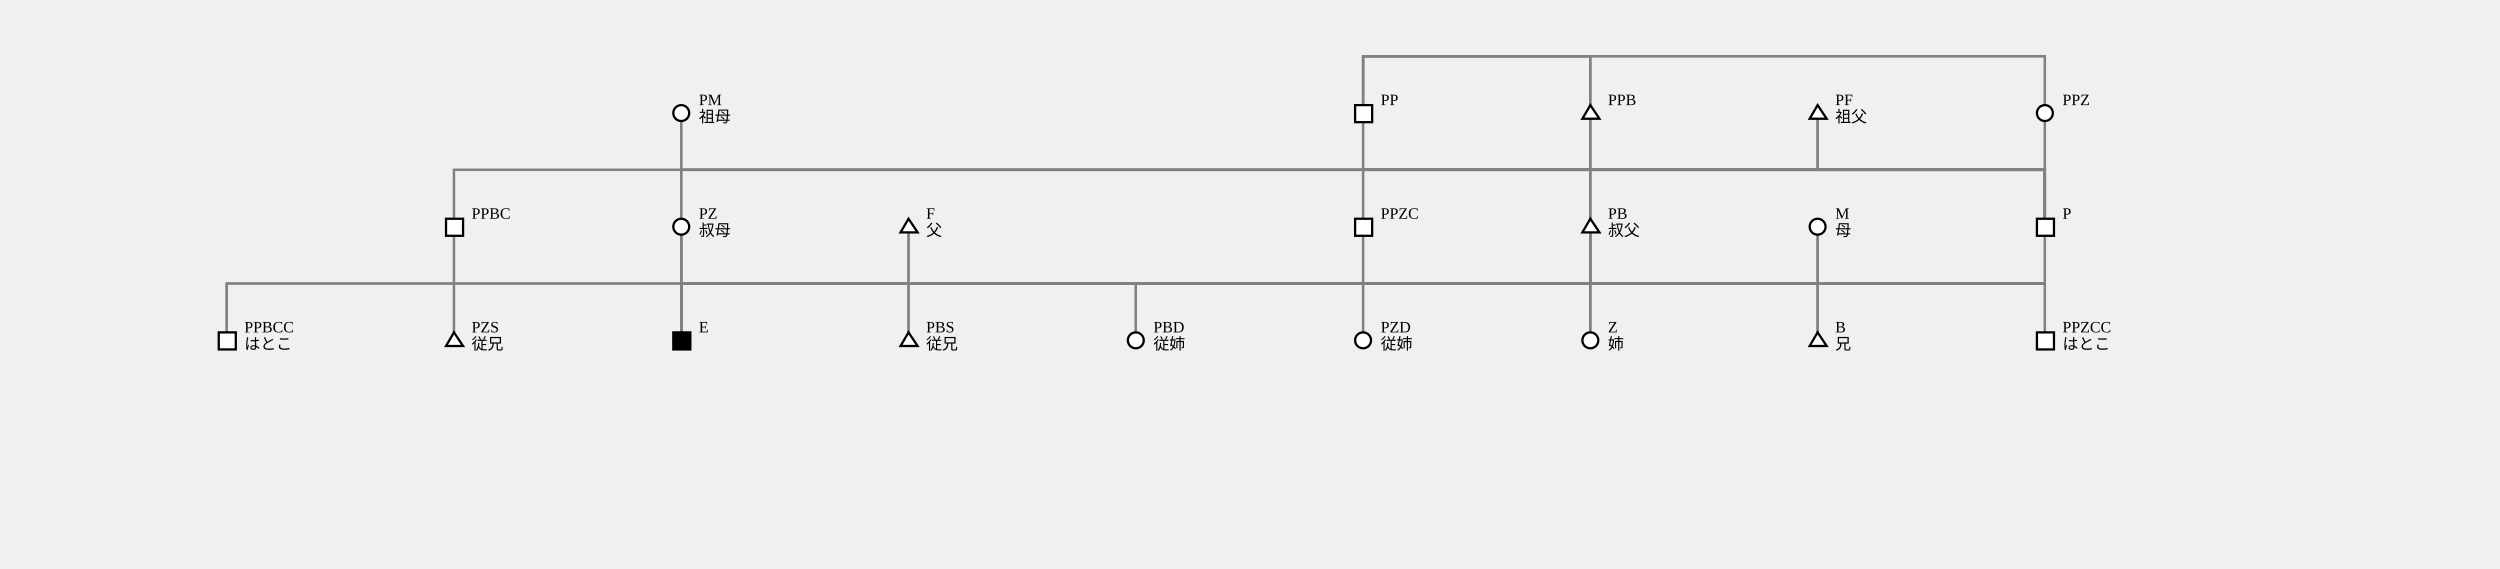
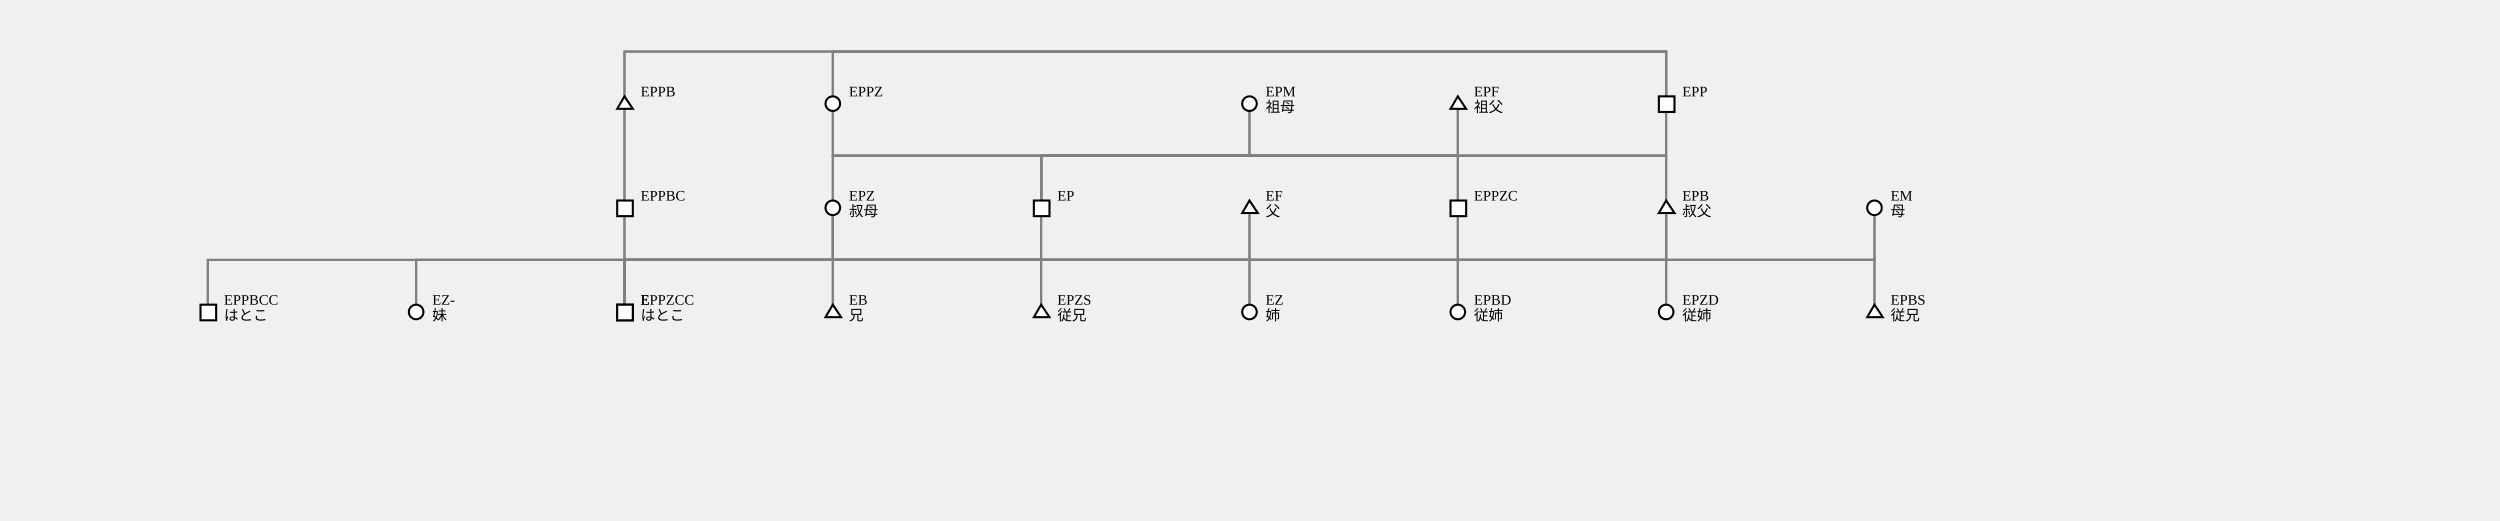
- <svg xmlns="http://www.w3.org/2000/svg" xmlns:ns1="kin" xmlns:ns3="http://mpi.nl/tla/kin" xmlns:xlink="http://www.w3.org/1999/xlink" contentScriptType="text/ecmascript" width="2200" zoomAndPan="magnify" contentStyleType="text/css" height="500" preserveAspectRatio="xMidYMid meet" version="1.0">
+ <svg xmlns="http://www.w3.org/2000/svg" xmlns:ns1="kin" xmlns:ns3="http://mpi.nl/tla/kin" xmlns:xlink="http://www.w3.org/1999/xlink" contentScriptType="text/ecmascript" width="2400" zoomAndPan="magnify" contentStyleType="text/css" height="500" preserveAspectRatio="xMidYMid meet" version="1.0">
  <defs id="KinSymbols">
    <g id="circle">
      <circle r="7" stroke-width="2" height="15" cx="7" cy="7" stroke="black" />
    </g>
    <g id="square">
-       <rect x="0" width="15" stroke-width="2" height="15" y="0" stroke="black" />
+       <rect x="0" width="15" y="0" height="15" stroke-width="2" stroke="black" />
    </g>
    <g id="square45">
      <rect x="0" y="0" transform="rotate(-45 7 7)" width="15" height="15" stroke="black" stroke-width="2" />
    </g>
    <g id="rhombus">
      <rect x="0" y="0" transform="scale(1,2), rotate(-45 7 7)" width="15" height="15" stroke="black" stroke-width="2" />
    </g>
    <g id="union">
-       <rect fill="white" x="0" width="15" height="15" y="0" stroke="none" />
-       <line y2="2" stroke-width="5" x1="0" x2="15" stroke="black" y1="2" />
-       <line y2="13" stroke-width="5" x1="0" x2="15" stroke="black" y1="13" />
+       <rect fill="white" x="0" width="15" y="0" height="15" stroke="none" />
+       <line y2="2" stroke-width="5" x1="0" x2="15" y1="2" stroke="black" />
+       <line y2="13" stroke-width="5" x1="0" x2="15" y1="13" stroke="black" />
    </g>
    <g id="triangle">
-       <polygon stroke-width="2" points="7,0 0,12 15,12" stroke="black" />
+       <polygon points="7,0 0,12 15,12" stroke-width="2" stroke="black" />
    </g>
    <g id="equals">
      <polyline fill="white" stroke-width="2" points="21,14 -7,14 -7,0 21,0" stroke="black" />
    </g>
    <g id="cross">
      <polyline fill="none" stroke-width="2" points="0,0 14,14 7,7 0,14 14,0" stroke="black" />
    </g>
  </defs>
  <g id="RelationGroup">
    <g id="relation0">
-       <ns1:RelationEntities ego="PBD" lineType="sanguineLine" alter="PB" relationType="ancestor" />
-       <defs>
-         <polyline fill="none" id="relation0Line" stroke-width="2" points="999.5,299.5 999.5,249.5 1399.5,249.5 1399.5,199.5" stroke="grey" />
+       <ns1:RelationEntities ego="EPPBCC" lineType="sanguineLine" alter="EPPBC" relationType="ancestor" />
+       <defs>
+         <polyline fill="none" id="relation0Line" stroke-width="2" points="199.5,299.5 199.5,249.5 599.5,249.5 599.5,199.5" stroke="grey" />
      </defs>
      <use xlink:actuate="onLoad" xlink:type="simple" id="relation0Lineuse" xlink:show="embed" xlink:href="#relation0Line" />
    </g>
    <g id="relation1">
-       <ns1:RelationEntities ego="PPZ" lineType="sanguineLine" alter="PP" relationType="sibling" />
-       <defs>
-         <polyline fill="none" id="relation1Line" stroke-width="2" points="1799.5,99.5 1799.5,49.5 1199.5,49.5 1199.5,99.5" stroke="grey" />
+       <ns1:RelationEntities ego="E" lineType="sanguineLine" alter="EB" relationType="sibling" />
+       <defs>
+         <polyline fill="none" id="relation1Line" stroke-width="2" points="599.5,299.5 599.5,249.5 799.5,249.5 799.5,299.5" stroke="grey" />
      </defs>
      <use xlink:actuate="onLoad" xlink:type="simple" id="relation1Lineuse" xlink:show="embed" xlink:href="#relation1Line" />
    </g>
    <g id="relation2">
-       <ns1:RelationEntities ego="PPZ" lineType="sanguineLine" alter="PPZC" relationType="descendant" />
-       <defs>
-         <polyline fill="none" id="relation2Line" stroke-width="2" points="1799.5,99.5 1799.5,149.5 1199.5,149.5 1199.5,199.5" stroke="grey" />
+       <ns1:RelationEntities ego="E" lineType="sanguineLine" alter="EZ-" relationType="sibling" />
+       <defs>
+         <polyline fill="none" id="relation2Line" stroke-width="2" points="599.5,299.5 599.5,249.5 399.5,249.5 399.5,299.5" stroke="grey" />
      </defs>
      <use xlink:actuate="onLoad" xlink:type="simple" id="relation2Lineuse" xlink:show="embed" xlink:href="#relation2Line" />
    </g>
    <g id="relation3">
-       <ns1:RelationEntities ego="E" lineType="sanguineLine" alter="B" relationType="sibling" />
-       <defs>
-         <polyline fill="none" id="relation3Line" stroke-width="2" points="599.5,299.5 599.5,249.5 1599.5,249.5 1599.5,299.5" stroke="grey" />
+       <ns1:RelationEntities ego="E" lineType="sanguineLine" alter="EF" relationType="ancestor" />
+       <defs>
+         <polyline fill="none" id="relation3Line" stroke-width="2" points="599.5,299.5 599.5,249.5 1199.5,249.5 1199.5,199.5" stroke="grey" />
      </defs>
      <use xlink:actuate="onLoad" xlink:type="simple" id="relation3Lineuse" xlink:show="embed" xlink:href="#relation3Line" />
    </g>
    <g id="relation4">
-       <ns1:RelationEntities ego="E" lineType="sanguineLine" alter="Z" relationType="sibling" />
-       <defs>
-         <polyline fill="none" id="relation4Line" stroke-width="2" points="599.5,299.5 599.5,249.5 1399.5,249.5 1399.5,299.5" stroke="grey" />
+       <ns1:RelationEntities ego="E" lineType="sanguineLine" alter="EM" relationType="ancestor" />
+       <defs>
+         <polyline fill="none" id="relation4Line" stroke-width="2" points="599.5,299.5 599.5,249.5 1799.5,249.5 1799.5,199.5" stroke="grey" />
      </defs>
      <use xlink:actuate="onLoad" xlink:type="simple" id="relation4Lineuse" xlink:show="embed" xlink:href="#relation4Line" />
    </g>
    <g id="relation5">
-       <ns1:RelationEntities ego="E" lineType="sanguineLine" alter="F" relationType="ancestor" />
-       <defs>
-         <polyline fill="none" id="relation5Line" stroke-width="2" points="599.5,299.5 599.5,249.5 799.5,249.5 799.5,199.5" stroke="grey" />
+       <ns1:RelationEntities ego="E" lineType="sanguineLine" alter="EZ" relationType="sibling" />
+       <defs>
+         <polyline fill="none" id="relation5Line" stroke-width="2" points="599.5,299.5 599.5,249.5 1199.5,249.5 1199.5,299.5" stroke="grey" />
      </defs>
      <use xlink:actuate="onLoad" xlink:type="simple" id="relation5Lineuse" xlink:show="embed" xlink:href="#relation5Line" />
    </g>
    <g id="relation6">
-       <ns1:RelationEntities ego="E" lineType="sanguineLine" alter="M" relationType="ancestor" />
-       <defs>
-         <polyline fill="none" id="relation6Line" stroke-width="2" points="599.5,299.5 599.5,249.5 1599.5,249.5 1599.5,199.5" stroke="grey" />
+       <ns1:RelationEntities ego="E" lineType="sanguineLine" alter="EP" relationType="ancestor" />
+       <defs>
+         <polyline fill="none" id="relation6Line" stroke-width="2" points="599.5,299.5 599.5,249.5 999.5,249.5 999.5,199.5" stroke="grey" />
      </defs>
      <use xlink:actuate="onLoad" xlink:type="simple" id="relation6Lineuse" xlink:show="embed" xlink:href="#relation6Line" />
    </g>
    <g id="relation7">
-       <ns1:RelationEntities ego="E" lineType="sanguineLine" alter="P" relationType="ancestor" />
-       <defs>
-         <polyline fill="none" id="relation7Line" stroke-width="2" points="599.5,299.5 599.5,249.5 1799.5,249.5 1799.5,199.5" stroke="grey" />
+       <ns1:RelationEntities ego="EPZD" lineType="sanguineLine" alter="EPZ" relationType="ancestor" />
+       <defs>
+         <polyline fill="none" id="relation7Line" stroke-width="2" points="1599.5,299.5 1599.5,249.5 799.5,249.5 799.5,199.5" stroke="grey" />
      </defs>
      <use xlink:actuate="onLoad" xlink:type="simple" id="relation7Lineuse" xlink:show="embed" xlink:href="#relation7Line" />
    </g>
    <g id="relation8">
-       <ns1:RelationEntities ego="F" lineType="sanguineLine" alter="E" relationType="descendant" />
-       <defs>
-         <polyline fill="none" id="relation8Line" stroke-width="2" points="799.5,199.5 799.5,249.5 599.5,249.5 599.5,299.5" stroke="grey" />
+       <ns1:RelationEntities ego="EPPZ" lineType="sanguineLine" alter="EPP" relationType="sibling" />
+       <defs>
+         <polyline fill="none" id="relation8Line" stroke-width="2" points="799.5,99.5 799.5,49.5 1599.5,49.5 1599.5,99.5" stroke="grey" />
      </defs>
      <use xlink:actuate="onLoad" xlink:type="simple" id="relation8Lineuse" xlink:show="embed" xlink:href="#relation8Line" />
    </g>
    <g id="relation9">
-       <ns1:RelationEntities ego="B" lineType="sanguineLine" alter="E" relationType="sibling" />
-       <defs>
-         <polyline fill="none" id="relation9Line" stroke-width="2" points="1599.5,299.5 1599.5,249.5 599.5,249.5 599.5,299.5" stroke="grey" />
+       <ns1:RelationEntities ego="EPPZ" lineType="sanguineLine" alter="EPPZC" relationType="descendant" />
+       <defs>
+         <polyline fill="none" id="relation9Line" stroke-width="2" points="799.5,99.5 799.5,149.5 1399.5,149.5 1399.5,199.5" stroke="grey" />
      </defs>
      <use xlink:actuate="onLoad" xlink:type="simple" id="relation9Lineuse" xlink:show="embed" xlink:href="#relation9Line" />
    </g>
    <g id="relation10">
-       <ns1:RelationEntities ego="M" lineType="sanguineLine" alter="E" relationType="descendant" />
-       <defs>
-         <polyline fill="none" id="relation10Line" stroke-width="2" points="1599.5,199.5 1599.5,249.5 599.5,249.5 599.5,299.5" stroke="grey" />
+       <ns1:RelationEntities ego="EPBD" lineType="sanguineLine" alter="EPB" relationType="ancestor" />
+       <defs>
+         <polyline fill="none" id="relation10Line" stroke-width="2" points="1399.5,299.5 1399.5,249.5 1599.5,249.5 1599.5,199.5" stroke="grey" />
      </defs>
      <use xlink:actuate="onLoad" xlink:type="simple" id="relation10Lineuse" xlink:show="embed" xlink:href="#relation10Line" />
    </g>
    <g id="relation11">
-       <ns1:RelationEntities ego="PPZC" lineType="sanguineLine" alter="PPZ" relationType="ancestor" />
-       <defs>
-         <polyline fill="none" id="relation11Line" stroke-width="2" points="1199.5,199.5 1199.5,149.5 1799.5,149.5 1799.5,99.5" stroke="grey" />
+       <ns1:RelationEntities ego="EB" lineType="sanguineLine" alter="E" relationType="sibling" />
+       <defs>
+         <polyline fill="none" id="relation11Line" stroke-width="2" points="799.5,299.5 799.5,249.5 599.5,249.5 599.5,299.5" stroke="grey" />
      </defs>
      <use xlink:actuate="onLoad" xlink:type="simple" id="relation11Lineuse" xlink:show="embed" xlink:href="#relation11Line" />
    </g>
    <g id="relation12">
-       <ns1:RelationEntities ego="PPZC" lineType="sanguineLine" alter="PPZCC" relationType="descendant" />
-       <defs>
-         <polyline fill="none" id="relation12Line" stroke-width="2" points="1199.5,199.5 1199.5,249.5 1799.5,249.5 1799.5,299.5" stroke="grey" />
+       <ns1:RelationEntities ego="EPPZCC" lineType="sanguineLine" alter="EPPZC" relationType="ancestor" />
+       <defs>
+         <polyline fill="none" id="relation12Line" stroke-width="2" points="599.5,299.5 599.5,249.5 1399.5,249.5 1399.5,199.5" stroke="grey" />
      </defs>
      <use xlink:actuate="onLoad" xlink:type="simple" id="relation12Lineuse" xlink:show="embed" xlink:href="#relation12Line" />
    </g>
    <g id="relation13">
-       <ns1:RelationEntities ego="PZS" lineType="sanguineLine" alter="PZ" relationType="ancestor" />
-       <defs>
-         <polyline fill="none" id="relation13Line" stroke-width="2" points="399.5,299.5 399.5,249.5 599.5,249.5 599.5,199.5" stroke="grey" />
+       <ns1:RelationEntities ego="EPPB" lineType="sanguineLine" alter="EPP" relationType="sibling" />
+       <defs>
+         <polyline fill="none" id="relation13Line" stroke-width="2" points="599.5,99.5 599.5,49.5 1599.5,49.5 1599.5,99.5" stroke="grey" />
      </defs>
      <use xlink:actuate="onLoad" xlink:type="simple" id="relation13Lineuse" xlink:show="embed" xlink:href="#relation13Line" />
    </g>
    <g id="relation14">
-       <ns1:RelationEntities ego="PBS" lineType="sanguineLine" alter="PB" relationType="ancestor" />
-       <defs>
-         <polyline fill="none" id="relation14Line" stroke-width="2" points="799.5,299.5 799.5,249.5 1399.5,249.5 1399.5,199.5" stroke="grey" />
+       <ns1:RelationEntities ego="EPPB" lineType="sanguineLine" alter="EPPBC" relationType="descendant" />
+       <defs>
+         <polyline fill="none" id="relation14Line" stroke-width="2" points="599.5,99.5 599.5,149.5 599.5,149.5 599.5,199.5" stroke="grey" />
      </defs>
      <use xlink:actuate="onLoad" xlink:type="simple" id="relation14Lineuse" xlink:show="embed" xlink:href="#relation14Line" />
    </g>
    <g id="relation15">
-       <ns1:RelationEntities ego="PM" lineType="sanguineLine" alter="P" relationType="descendant" />
-       <defs>
-         <polyline fill="none" id="relation15Line" stroke-width="2" points="599.5,99.5 599.5,149.5 1799.5,149.5 1799.5,199.5" stroke="grey" />
+       <ns1:RelationEntities ego="EZ" lineType="sanguineLine" alter="E" relationType="sibling" />
+       <defs>
+         <polyline fill="none" id="relation15Line" stroke-width="2" points="1199.5,299.5 1199.5,249.5 599.5,249.5 599.5,299.5" stroke="grey" />
      </defs>
      <use xlink:actuate="onLoad" xlink:type="simple" id="relation15Lineuse" xlink:show="embed" xlink:href="#relation15Line" />
    </g>
    <g id="relation16">
-       <ns1:RelationEntities ego="PZD" lineType="sanguineLine" alter="PZ" relationType="ancestor" />
-       <defs>
-         <polyline fill="none" id="relation16Line" stroke-width="2" points="1199.5,299.5 1199.5,249.5 599.5,249.5 599.5,199.5" stroke="grey" />
+       <ns1:RelationEntities ego="EP" lineType="sanguineLine" alter="E" relationType="descendant" />
+       <defs>
+         <polyline fill="none" id="relation16Line" stroke-width="2" points="999.5,199.5 999.5,249.5 599.5,249.5 599.5,299.5" stroke="grey" />
      </defs>
      <use xlink:actuate="onLoad" xlink:type="simple" id="relation16Lineuse" xlink:show="embed" xlink:href="#relation16Line" />
    </g>
    <g id="relation17">
-       <ns1:RelationEntities ego="PP" lineType="sanguineLine" alter="P" relationType="descendant" />
-       <defs>
-         <polyline fill="none" id="relation17Line" stroke-width="2" points="1199.5,99.5 1199.5,149.5 1799.5,149.5 1799.5,199.5" stroke="grey" />
+       <ns1:RelationEntities ego="EP" lineType="sanguineLine" alter="EPB" relationType="sibling" />
+       <defs>
+         <polyline fill="none" id="relation17Line" stroke-width="2" points="999.5,199.5 999.5,149.5 1599.5,149.5 1599.5,199.5" stroke="grey" />
      </defs>
      <use xlink:actuate="onLoad" xlink:type="simple" id="relation17Lineuse" xlink:show="embed" xlink:href="#relation17Line" />
    </g>
    <g id="relation18">
-       <ns1:RelationEntities ego="PP" lineType="sanguineLine" alter="PPZ" relationType="sibling" />
-       <defs>
-         <polyline fill="none" id="relation18Line" stroke-width="2" points="1199.5,99.5 1199.5,49.5 1799.5,49.5 1799.5,99.5" stroke="grey" />
+       <ns1:RelationEntities ego="EP" lineType="sanguineLine" alter="EPZ" relationType="sibling" />
+       <defs>
+         <polyline fill="none" id="relation18Line" stroke-width="2" points="999.5,199.5 999.5,149.5 799.5,149.5 799.5,199.5" stroke="grey" />
      </defs>
      <use xlink:actuate="onLoad" xlink:type="simple" id="relation18Lineuse" xlink:show="embed" xlink:href="#relation18Line" />
    </g>
    <g id="relation19">
-       <ns1:RelationEntities ego="PP" lineType="sanguineLine" alter="PPB" relationType="sibling" />
-       <defs>
-         <polyline fill="none" id="relation19Line" stroke-width="2" points="1199.5,99.5 1199.5,49.5 1399.5,49.5 1399.5,99.5" stroke="grey" />
+       <ns1:RelationEntities ego="EP" lineType="sanguineLine" alter="EPP" relationType="ancestor" />
+       <defs>
+         <polyline fill="none" id="relation19Line" stroke-width="2" points="999.5,199.5 999.5,149.5 1599.5,149.5 1599.5,99.5" stroke="grey" />
      </defs>
      <use xlink:actuate="onLoad" xlink:type="simple" id="relation19Lineuse" xlink:show="embed" xlink:href="#relation19Line" />
    </g>
    <g id="relation20">
-       <ns1:RelationEntities ego="P" lineType="sanguineLine" alter="E" relationType="descendant" />
-       <defs>
-         <polyline fill="none" id="relation20Line" stroke-width="2" points="1799.5,199.5 1799.5,249.5 599.5,249.5 599.5,299.5" stroke="grey" />
+       <ns1:RelationEntities ego="EP" lineType="sanguineLine" alter="EPF" relationType="ancestor" />
+       <defs>
+         <polyline fill="none" id="relation20Line" stroke-width="2" points="999.5,199.5 999.5,149.5 1399.5,149.5 1399.5,99.5" stroke="grey" />
      </defs>
      <use xlink:actuate="onLoad" xlink:type="simple" id="relation20Lineuse" xlink:show="embed" xlink:href="#relation20Line" />
    </g>
    <g id="relation21">
-       <ns1:RelationEntities ego="P" lineType="sanguineLine" alter="PB" relationType="sibling" />
-       <defs>
-         <polyline fill="none" id="relation21Line" stroke-width="2" points="1799.5,199.5 1799.5,149.5 1399.5,149.5 1399.5,199.5" stroke="grey" />
+       <ns1:RelationEntities ego="EP" lineType="sanguineLine" alter="EPM" relationType="ancestor" />
+       <defs>
+         <polyline fill="none" id="relation21Line" stroke-width="2" points="999.5,199.5 999.5,149.5 1199.5,149.5 1199.5,99.5" stroke="grey" />
      </defs>
      <use xlink:actuate="onLoad" xlink:type="simple" id="relation21Lineuse" xlink:show="embed" xlink:href="#relation21Line" />
    </g>
    <g id="relation22">
-       <ns1:RelationEntities ego="P" lineType="sanguineLine" alter="PZ" relationType="sibling" />
-       <defs>
-         <polyline fill="none" id="relation22Line" stroke-width="2" points="1799.5,199.5 1799.5,149.5 599.5,149.5 599.5,199.5" stroke="grey" />
+       <ns1:RelationEntities ego="EPB" lineType="sanguineLine" alter="EP" relationType="sibling" />
+       <defs>
+         <polyline fill="none" id="relation22Line" stroke-width="2" points="1599.5,199.5 1599.5,149.5 999.5,149.5 999.5,199.5" stroke="grey" />
      </defs>
      <use xlink:actuate="onLoad" xlink:type="simple" id="relation22Lineuse" xlink:show="embed" xlink:href="#relation22Line" />
    </g>
    <g id="relation23">
-       <ns1:RelationEntities ego="P" lineType="sanguineLine" alter="PP" relationType="ancestor" />
-       <defs>
-         <polyline fill="none" id="relation23Line" stroke-width="2" points="1799.5,199.5 1799.5,149.5 1199.5,149.5 1199.5,99.5" stroke="grey" />
+       <ns1:RelationEntities ego="EPB" lineType="sanguineLine" alter="EPBS" relationType="descendant" />
+       <defs>
+         <polyline fill="none" id="relation23Line" stroke-width="2" points="1599.5,199.5 1599.5,249.5 1799.5,249.5 1799.5,299.5" stroke="grey" />
      </defs>
      <use xlink:actuate="onLoad" xlink:type="simple" id="relation23Lineuse" xlink:show="embed" xlink:href="#relation23Line" />
    </g>
    <g id="relation24">
-       <ns1:RelationEntities ego="P" lineType="sanguineLine" alter="PF" relationType="ancestor" />
-       <defs>
-         <polyline fill="none" id="relation24Line" stroke-width="2" points="1799.5,199.5 1799.5,149.5 1599.5,149.5 1599.5,99.5" stroke="grey" />
+       <ns1:RelationEntities ego="EPB" lineType="sanguineLine" alter="EPBD" relationType="descendant" />
+       <defs>
+         <polyline fill="none" id="relation24Line" stroke-width="2" points="1599.5,199.5 1599.5,249.5 1399.5,249.5 1399.5,299.5" stroke="grey" />
      </defs>
      <use xlink:actuate="onLoad" xlink:type="simple" id="relation24Lineuse" xlink:show="embed" xlink:href="#relation24Line" />
    </g>
    <g id="relation25">
-       <ns1:RelationEntities ego="P" lineType="sanguineLine" alter="PM" relationType="ancestor" />
-       <defs>
-         <polyline fill="none" id="relation25Line" stroke-width="2" points="1799.5,199.5 1799.5,149.5 599.5,149.5 599.5,99.5" stroke="grey" />
+       <ns1:RelationEntities ego="EM" lineType="sanguineLine" alter="E" relationType="descendant" />
+       <defs>
+         <polyline fill="none" id="relation25Line" stroke-width="2" points="1799.5,199.5 1799.5,249.5 599.5,249.5 599.5,299.5" stroke="grey" />
      </defs>
      <use xlink:actuate="onLoad" xlink:type="simple" id="relation25Lineuse" xlink:show="embed" xlink:href="#relation25Line" />
    </g>
    <g id="relation26">
-       <ns1:RelationEntities ego="PPBCC" lineType="sanguineLine" alter="PPBC" relationType="ancestor" />
-       <defs>
-         <polyline fill="none" id="relation26Line" stroke-width="2" points="199.5,299.5 199.5,249.5 399.5,249.5 399.5,199.5" stroke="grey" />
+       <ns1:RelationEntities ego="EPZS" lineType="sanguineLine" alter="EPZ" relationType="ancestor" />
+       <defs>
+         <polyline fill="none" id="relation26Line" stroke-width="2" points="999.5,299.5 999.5,249.5 799.5,249.5 799.5,199.5" stroke="grey" />
      </defs>
      <use xlink:actuate="onLoad" xlink:type="simple" id="relation26Lineuse" xlink:show="embed" xlink:href="#relation26Line" />
    </g>
    <g id="relation27">
-       <ns1:RelationEntities ego="PPB" lineType="sanguineLine" alter="PP" relationType="sibling" />
-       <defs>
-         <polyline fill="none" id="relation27Line" stroke-width="2" points="1399.5,99.5 1399.5,49.5 1199.5,49.5 1199.5,99.5" stroke="grey" />
+       <ns1:RelationEntities ego="EZ-" lineType="sanguineLine" alter="E" relationType="sibling" />
+       <defs>
+         <polyline fill="none" id="relation27Line" stroke-width="2" points="399.5,299.5 399.5,249.5 599.5,249.5 599.5,299.5" stroke="grey" />
      </defs>
      <use xlink:actuate="onLoad" xlink:type="simple" id="relation27Lineuse" xlink:show="embed" xlink:href="#relation27Line" />
    </g>
    <g id="relation28">
-       <ns1:RelationEntities ego="PPB" lineType="sanguineLine" alter="PPBC" relationType="descendant" />
-       <defs>
-         <polyline fill="none" id="relation28Line" stroke-width="2" points="1399.5,99.5 1399.5,149.5 399.5,149.5 399.5,199.5" stroke="grey" />
+       <ns1:RelationEntities ego="EPZ" lineType="sanguineLine" alter="EP" relationType="sibling" />
+       <defs>
+         <polyline fill="none" id="relation28Line" stroke-width="2" points="799.5,199.5 799.5,149.5 999.5,149.5 999.5,199.5" stroke="grey" />
      </defs>
      <use xlink:actuate="onLoad" xlink:type="simple" id="relation28Lineuse" xlink:show="embed" xlink:href="#relation28Line" />
    </g>
    <g id="relation29">
-       <ns1:RelationEntities ego="PPZCC" lineType="sanguineLine" alter="PPZC" relationType="ancestor" />
-       <defs>
-         <polyline fill="none" id="relation29Line" stroke-width="2" points="1799.5,299.5 1799.5,249.5 1199.5,249.5 1199.5,199.5" stroke="grey" />
+       <ns1:RelationEntities ego="EPZ" lineType="sanguineLine" alter="EPZS" relationType="descendant" />
+       <defs>
+         <polyline fill="none" id="relation29Line" stroke-width="2" points="799.5,199.5 799.5,249.5 999.5,249.5 999.5,299.5" stroke="grey" />
      </defs>
      <use xlink:actuate="onLoad" xlink:type="simple" id="relation29Lineuse" xlink:show="embed" xlink:href="#relation29Line" />
    </g>
    <g id="relation30">
-       <ns1:RelationEntities ego="PF" lineType="sanguineLine" alter="P" relationType="descendant" />
-       <defs>
-         <polyline fill="none" id="relation30Line" stroke-width="2" points="1599.5,99.5 1599.5,149.5 1799.5,149.5 1799.5,199.5" stroke="grey" />
+       <ns1:RelationEntities ego="EPZ" lineType="sanguineLine" alter="EPZD" relationType="descendant" />
+       <defs>
+         <polyline fill="none" id="relation30Line" stroke-width="2" points="799.5,199.5 799.5,249.5 1599.5,249.5 1599.5,299.5" stroke="grey" />
      </defs>
      <use xlink:actuate="onLoad" xlink:type="simple" id="relation30Lineuse" xlink:show="embed" xlink:href="#relation30Line" />
    </g>
    <g id="relation31">
-       <ns1:RelationEntities ego="PPBC" lineType="sanguineLine" alter="PPB" relationType="ancestor" />
-       <defs>
-         <polyline fill="none" id="relation31Line" stroke-width="2" points="399.5,199.5 399.5,149.5 1399.5,149.5 1399.5,99.5" stroke="grey" />
+       <ns1:RelationEntities ego="EPBS" lineType="sanguineLine" alter="EPB" relationType="ancestor" />
+       <defs>
+         <polyline fill="none" id="relation31Line" stroke-width="2" points="1799.5,299.5 1799.5,249.5 1599.5,249.5 1599.5,199.5" stroke="grey" />
      </defs>
      <use xlink:actuate="onLoad" xlink:type="simple" id="relation31Lineuse" xlink:show="embed" xlink:href="#relation31Line" />
    </g>
    <g id="relation32">
-       <ns1:RelationEntities ego="PPBC" lineType="sanguineLine" alter="PPBCC" relationType="descendant" />
-       <defs>
-         <polyline fill="none" id="relation32Line" stroke-width="2" points="399.5,199.5 399.5,249.5 199.5,249.5 199.5,299.5" stroke="grey" />
+       <ns1:RelationEntities ego="EPPZC" lineType="sanguineLine" alter="EPPZ" relationType="ancestor" />
+       <defs>
+         <polyline fill="none" id="relation32Line" stroke-width="2" points="1399.5,199.5 1399.5,149.5 799.5,149.5 799.5,99.5" stroke="grey" />
      </defs>
      <use xlink:actuate="onLoad" xlink:type="simple" id="relation32Lineuse" xlink:show="embed" xlink:href="#relation32Line" />
    </g>
    <g id="relation33">
-       <ns1:RelationEntities ego="PB" lineType="sanguineLine" alter="P" relationType="sibling" />
-       <defs>
-         <polyline fill="none" id="relation33Line" stroke-width="2" points="1399.5,199.5 1399.5,149.5 1799.5,149.5 1799.5,199.5" stroke="grey" />
+       <ns1:RelationEntities ego="EPPZC" lineType="sanguineLine" alter="EPPZCC" relationType="descendant" />
+       <defs>
+         <polyline fill="none" id="relation33Line" stroke-width="2" points="1399.5,199.5 1399.5,249.5 599.5,249.5 599.5,299.5" stroke="grey" />
      </defs>
      <use xlink:actuate="onLoad" xlink:type="simple" id="relation33Lineuse" xlink:show="embed" xlink:href="#relation33Line" />
    </g>
    <g id="relation34">
-       <ns1:RelationEntities ego="PB" lineType="sanguineLine" alter="PBS" relationType="descendant" />
-       <defs>
-         <polyline fill="none" id="relation34Line" stroke-width="2" points="1399.5,199.5 1399.5,249.5 799.5,249.5 799.5,299.5" stroke="grey" />
+       <ns1:RelationEntities ego="EPM" lineType="sanguineLine" alter="EP" relationType="descendant" />
+       <defs>
+         <polyline fill="none" id="relation34Line" stroke-width="2" points="1199.5,99.5 1199.5,149.5 999.5,149.5 999.5,199.5" stroke="grey" />
      </defs>
      <use xlink:actuate="onLoad" xlink:type="simple" id="relation34Lineuse" xlink:show="embed" xlink:href="#relation34Line" />
    </g>
    <g id="relation35">
-       <ns1:RelationEntities ego="PB" lineType="sanguineLine" alter="PBD" relationType="descendant" />
-       <defs>
-         <polyline fill="none" id="relation35Line" stroke-width="2" points="1399.5,199.5 1399.5,249.5 999.5,249.5 999.5,299.5" stroke="grey" />
+       <ns1:RelationEntities ego="EF" lineType="sanguineLine" alter="E" relationType="descendant" />
+       <defs>
+         <polyline fill="none" id="relation35Line" stroke-width="2" points="1199.5,199.5 1199.5,249.5 599.5,249.5 599.5,299.5" stroke="grey" />
      </defs>
      <use xlink:actuate="onLoad" xlink:type="simple" id="relation35Lineuse" xlink:show="embed" xlink:href="#relation35Line" />
    </g>
    <g id="relation36">
-       <ns1:RelationEntities ego="PZ" lineType="sanguineLine" alter="P" relationType="sibling" />
-       <defs>
-         <polyline fill="none" id="relation36Line" stroke-width="2" points="599.5,199.5 599.5,149.5 1799.5,149.5 1799.5,199.5" stroke="grey" />
+       <ns1:RelationEntities ego="EPPBC" lineType="sanguineLine" alter="EPPB" relationType="ancestor" />
+       <defs>
+         <polyline fill="none" id="relation36Line" stroke-width="2" points="599.5,199.5 599.5,149.5 599.5,149.5 599.5,99.5" stroke="grey" />
      </defs>
      <use xlink:actuate="onLoad" xlink:type="simple" id="relation36Lineuse" xlink:show="embed" xlink:href="#relation36Line" />
    </g>
    <g id="relation37">
-       <ns1:RelationEntities ego="PZ" lineType="sanguineLine" alter="PZS" relationType="descendant" />
-       <defs>
-         <polyline fill="none" id="relation37Line" stroke-width="2" points="599.5,199.5 599.5,249.5 399.5,249.5 399.5,299.5" stroke="grey" />
+       <ns1:RelationEntities ego="EPPBC" lineType="sanguineLine" alter="EPPBCC" relationType="descendant" />
+       <defs>
+         <polyline fill="none" id="relation37Line" stroke-width="2" points="599.5,199.5 599.5,249.5 199.5,249.5 199.5,299.5" stroke="grey" />
      </defs>
      <use xlink:actuate="onLoad" xlink:type="simple" id="relation37Lineuse" xlink:show="embed" xlink:href="#relation37Line" />
    </g>
    <g id="relation38">
-       <ns1:RelationEntities ego="PZ" lineType="sanguineLine" alter="PZD" relationType="descendant" />
-       <defs>
-         <polyline fill="none" id="relation38Line" stroke-width="2" points="599.5,199.5 599.5,249.5 1199.5,249.5 1199.5,299.5" stroke="grey" />
+       <ns1:RelationEntities ego="EPF" lineType="sanguineLine" alter="EP" relationType="descendant" />
+       <defs>
+         <polyline fill="none" id="relation38Line" stroke-width="2" points="1399.5,99.5 1399.5,149.5 999.5,149.5 999.5,199.5" stroke="grey" />
      </defs>
      <use xlink:actuate="onLoad" xlink:type="simple" id="relation38Lineuse" xlink:show="embed" xlink:href="#relation38Line" />
    </g>
    <g id="relation39">
-       <ns1:RelationEntities ego="Z" lineType="sanguineLine" alter="E" relationType="sibling" />
-       <defs>
-         <polyline fill="none" id="relation39Line" stroke-width="2" points="1399.5,299.5 1399.5,249.5 599.5,249.5 599.5,299.5" stroke="grey" />
+       <ns1:RelationEntities ego="EPP" lineType="sanguineLine" alter="EP" relationType="descendant" />
+       <defs>
+         <polyline fill="none" id="relation39Line" stroke-width="2" points="1599.5,99.5 1599.5,149.5 999.5,149.5 999.5,199.5" stroke="grey" />
      </defs>
      <use xlink:actuate="onLoad" xlink:type="simple" id="relation39Lineuse" xlink:show="embed" xlink:href="#relation39Line" />
+     </g>
+     <g id="relation40">
+       <ns1:RelationEntities ego="EPP" lineType="sanguineLine" alter="EPPZ" relationType="sibling" />
+       <defs>
+         <polyline fill="none" id="relation40Line" stroke-width="2" points="1599.5,99.5 1599.5,49.5 799.5,49.5 799.5,99.5" stroke="grey" />
+       </defs>
+       <use xlink:actuate="onLoad" xlink:type="simple" id="relation40Lineuse" xlink:show="embed" xlink:href="#relation40Line" />
+     </g>
+     <g id="relation41">
+       <ns1:RelationEntities ego="EPP" lineType="sanguineLine" alter="EPPB" relationType="sibling" />
+       <defs>
+         <polyline fill="none" id="relation41Line" stroke-width="2" points="1599.5,99.5 1599.5,49.5 599.5,49.5 599.5,99.5" stroke="grey" />
+       </defs>
+       <use xlink:actuate="onLoad" xlink:type="simple" id="relation41Lineuse" xlink:show="embed" xlink:href="#relation41Line" />
    </g>
  </g>
  <g id="EntityGroup">
-     <g id="PBD" ns3:kintype="PBD" transform="translate(992.5, 292.5)" ns3:path="PBD">
-       <use fill="white" xlink:href="#circle" xlink:type="simple" xlink:actuate="onLoad" id="PBDsymbol" stroke="black" xlink:show="embed" stroke-width="2" />
-       <text x="22.5" fill="black" font-size="14" stroke-width="0" y="0">PBD</text>
-       <text x="22.5" fill="black" font-size="14" stroke-width="0" y="15">従姉</text>
-     </g>
-     <g id="PPZ" ns3:kintype="PPZ" transform="translate(1792.5, 92.5)" ns3:path="PPZ">
-       <use fill="white" xlink:href="#circle" xlink:type="simple" xlink:actuate="onLoad" id="PPZsymbol" stroke="black" xlink:show="embed" stroke-width="2" />
-       <text x="22.5" fill="black" font-size="14" stroke-width="0" y="0">PPZ</text>
+     <g id="EPPBCC" ns3:kintype="EPPBCC" transform="translate(192.5, 292.5)" ns3:path="EPPBCC">
+       <use fill="white" xlink:href="#square" xlink:type="simple" xlink:actuate="onLoad" id="EPPBCCsymbol" stroke="black" xlink:show="embed" stroke-width="2" />
+       <text x="22.5" fill="black" font-size="14" stroke-width="0" y="0">EPPBCC</text>
+       <text x="22.5" fill="black" font-size="14" stroke-width="0" y="15">はとこ</text>
    </g>
    <g id="E" ns3:kintype="E" transform="translate(592.5, 292.5)" ns3:path="E">
      <use fill="black" xlink:href="#square" xlink:type="simple" xlink:actuate="onLoad" id="Esymbol" stroke="black" xlink:show="embed" stroke-width="2" />
      <text x="22.5" fill="black" font-size="14" stroke-width="0" y="0">E</text>
    </g>
-     <g id="F" ns3:kintype="F" transform="translate(792.5, 192.5)" ns3:path="F">
-       <use fill="white" xlink:href="#triangle" xlink:type="simple" xlink:actuate="onLoad" id="Fsymbol" stroke="black" xlink:show="embed" stroke-width="2" />
-       <text x="22.5" fill="black" font-size="14" stroke-width="0" y="0">F</text>
+     <g id="EPZD" ns3:kintype="EPZD" transform="translate(1592.5, 292.5)" ns3:path="EPZD">
+       <use fill="white" xlink:href="#circle" xlink:type="simple" xlink:actuate="onLoad" id="EPZDsymbol" stroke="black" xlink:show="embed" stroke-width="2" />
+       <text x="22.5" fill="black" font-size="14" stroke-width="0" y="0">EPZD</text>
+       <text x="22.5" fill="black" font-size="14" stroke-width="0" y="15">従姉</text>
+     </g>
+     <g id="EPPZ" ns3:kintype="EPPZ" transform="translate(792.5, 92.5)" ns3:path="EPPZ">
+       <use fill="white" xlink:href="#circle" xlink:type="simple" xlink:actuate="onLoad" id="EPPZsymbol" stroke="black" xlink:show="embed" stroke-width="2" />
+       <text x="22.5" fill="black" font-size="14" stroke-width="0" y="0">EPPZ</text>
+     </g>
+     <g id="EPBD" ns3:kintype="EPBD" transform="translate(1392.5, 292.5)" ns3:path="EPBD">
+       <use fill="white" xlink:href="#circle" xlink:type="simple" xlink:actuate="onLoad" id="EPBDsymbol" stroke="black" xlink:show="embed" stroke-width="2" />
+       <text x="22.5" fill="black" font-size="14" stroke-width="0" y="0">EPBD</text>
+       <text x="22.5" fill="black" font-size="14" stroke-width="0" y="15">従姉</text>
+     </g>
+     <g id="EB" ns3:kintype="EB" transform="translate(792.5, 292.5)" ns3:path="EB">
+       <use fill="white" xlink:href="#triangle" xlink:type="simple" xlink:actuate="onLoad" id="EBsymbol" stroke="black" xlink:show="embed" stroke-width="2" />
+       <text x="22.5" fill="black" font-size="14" stroke-width="0" y="0">EB</text>
+       <text x="22.5" fill="black" font-size="14" stroke-width="0" y="15">兄</text>
+     </g>
+     <g id="EPPZCC" ns3:kintype="EPPZCC" transform="translate(592.5, 292.5)" ns3:path="EPPZCC">
+       <use fill="white" xlink:href="#square" xlink:type="simple" xlink:actuate="onLoad" id="EPPZCCsymbol" stroke="black" xlink:show="embed" stroke-width="2" />
+       <text x="22.5" fill="black" font-size="14" stroke-width="0" y="0">EPPZCC</text>
+       <text x="22.5" fill="black" font-size="14" stroke-width="0" y="15">はとこ</text>
+     </g>
+     <g id="EPPB" ns3:kintype="EPPB" transform="translate(592.5, 92.5)" ns3:path="EPPB">
+       <use fill="white" xlink:href="#triangle" xlink:type="simple" xlink:actuate="onLoad" id="EPPBsymbol" stroke="black" xlink:show="embed" stroke-width="2" />
+       <text x="22.5" fill="black" font-size="14" stroke-width="0" y="0">EPPB</text>
+     </g>
+     <g id="EZ" ns3:kintype="EZ" transform="translate(1192.5, 292.5)" ns3:path="EZ">
+       <use fill="white" xlink:href="#circle" xlink:type="simple" xlink:actuate="onLoad" id="EZsymbol" stroke="black" xlink:show="embed" stroke-width="2" />
+       <text x="22.5" fill="black" font-size="14" stroke-width="0" y="0">EZ</text>
+       <text x="22.5" fill="black" font-size="14" stroke-width="0" y="15">姉</text>
+     </g>
+     <g id="EP" ns3:kintype="EP" transform="translate(992.5, 192.5)" ns3:path="EP">
+       <use fill="white" xlink:href="#square" xlink:type="simple" xlink:actuate="onLoad" id="EPsymbol" stroke="black" xlink:show="embed" stroke-width="2" />
+       <text x="22.5" fill="black" font-size="14" stroke-width="0" y="0">EP</text>
+     </g>
+     <g id="EPB" ns3:kintype="EPB" transform="translate(1592.5, 192.5)" ns3:path="EPB">
+       <use fill="white" xlink:href="#triangle" xlink:type="simple" xlink:actuate="onLoad" id="EPBsymbol" stroke="black" xlink:show="embed" stroke-width="2" />
+       <text x="22.5" fill="black" font-size="14" stroke-width="0" y="0">EPB</text>
+       <text x="22.5" fill="black" font-size="14" stroke-width="0" y="15">叔父</text>
+     </g>
+     <g id="EM" ns3:kintype="EM" transform="translate(1792.5, 192.5)" ns3:path="EM">
+       <use fill="white" xlink:href="#circle" xlink:type="simple" xlink:actuate="onLoad" id="EMsymbol" stroke="black" xlink:show="embed" stroke-width="2" />
+       <text x="22.5" fill="black" font-size="14" stroke-width="0" y="0">EM</text>
+       <text x="22.5" fill="black" font-size="14" stroke-width="0" y="15">母</text>
+     </g>
+     <g id="EPZS" ns3:kintype="EPZS" transform="translate(992.5, 292.5)" ns3:path="EPZS">
+       <use fill="white" xlink:href="#triangle" xlink:type="simple" xlink:actuate="onLoad" id="EPZSsymbol" stroke="black" xlink:show="embed" stroke-width="2" />
+       <text x="22.5" fill="black" font-size="14" stroke-width="0" y="0">EPZS</text>
+       <text x="22.5" fill="black" font-size="14" stroke-width="0" y="15">従兄</text>
+     </g>
+     <g id="EZ-" ns3:kintype="EZ-" transform="translate(392.5, 292.5)" ns3:path="EZ-">
+       <use fill="white" xlink:href="#circle" xlink:type="simple" xlink:actuate="onLoad" id="EZ-symbol" stroke="black" xlink:show="embed" stroke-width="2" />
+       <text x="22.5" fill="black" font-size="14" stroke-width="0" y="0">EZ-</text>
+       <text x="22.5" fill="black" font-size="14" stroke-width="0" y="15">妹</text>
+     </g>
+     <g id="EPZ" ns3:kintype="EPZ" transform="translate(792.5, 192.5)" ns3:path="EPZ">
+       <use fill="white" xlink:href="#circle" xlink:type="simple" xlink:actuate="onLoad" id="EPZsymbol" stroke="black" xlink:show="embed" stroke-width="2" />
+       <text x="22.5" fill="black" font-size="14" stroke-width="0" y="0">EPZ</text>
+       <text x="22.5" fill="black" font-size="14" stroke-width="0" y="15">叔母</text>
+     </g>
+     <g id="EPBS" ns3:kintype="EPBS" transform="translate(1792.5, 292.5)" ns3:path="EPBS">
+       <use fill="white" xlink:href="#triangle" xlink:type="simple" xlink:actuate="onLoad" id="EPBSsymbol" stroke="black" xlink:show="embed" stroke-width="2" />
+       <text x="22.5" fill="black" font-size="14" stroke-width="0" y="0">EPBS</text>
+       <text x="22.5" fill="black" font-size="14" stroke-width="0" y="15">従兄</text>
+     </g>
+     <g id="EPPZC" ns3:kintype="EPPZC" transform="translate(1392.5, 192.5)" ns3:path="EPPZC">
+       <use fill="white" xlink:href="#square" xlink:type="simple" xlink:actuate="onLoad" id="EPPZCsymbol" stroke="black" xlink:show="embed" stroke-width="2" />
+       <text x="22.5" fill="black" font-size="14" stroke-width="0" y="0">EPPZC</text>
+     </g>
+     <g id="EPM" ns3:kintype="EPM" transform="translate(1192.5, 92.5)" ns3:path="EPM">
+       <use fill="white" xlink:href="#circle" xlink:type="simple" xlink:actuate="onLoad" id="EPMsymbol" stroke="black" xlink:show="embed" stroke-width="2" />
+       <text x="22.5" fill="black" font-size="14" stroke-width="0" y="0">EPM</text>
+       <text x="22.5" fill="black" font-size="14" stroke-width="0" y="15">祖母</text>
+     </g>
+     <g id="EF" ns3:kintype="EF" transform="translate(1192.5, 192.5)" ns3:path="EF">
+       <use fill="white" xlink:href="#triangle" xlink:type="simple" xlink:actuate="onLoad" id="EFsymbol" stroke="black" xlink:show="embed" stroke-width="2" />
+       <text x="22.5" fill="black" font-size="14" stroke-width="0" y="0">EF</text>
      <text x="22.5" fill="black" font-size="14" stroke-width="0" y="15">父</text>
    </g>
-     <g id="B" ns3:kintype="B" transform="translate(1592.5, 292.5)" ns3:path="B">
-       <use fill="white" xlink:href="#triangle" xlink:type="simple" xlink:actuate="onLoad" id="Bsymbol" stroke="black" xlink:show="embed" stroke-width="2" />
-       <text x="22.5" fill="black" font-size="14" stroke-width="0" y="0">B</text>
-       <text x="22.5" fill="black" font-size="14" stroke-width="0" y="15">兄</text>
-     </g>
-     <g id="M" ns3:kintype="M" transform="translate(1592.5, 192.5)" ns3:path="M">
-       <use fill="white" xlink:href="#circle" xlink:type="simple" xlink:actuate="onLoad" id="Msymbol" stroke="black" xlink:show="embed" stroke-width="2" />
-       <text x="22.5" fill="black" font-size="14" stroke-width="0" y="0">M</text>
-       <text x="22.5" fill="black" font-size="14" stroke-width="0" y="15">母</text>
-     </g>
-     <g id="PPZC" ns3:kintype="PPZC" transform="translate(1192.5, 192.5)" ns3:path="PPZC">
-       <use fill="white" xlink:href="#square" xlink:type="simple" xlink:actuate="onLoad" id="PPZCsymbol" stroke="black" xlink:show="embed" stroke-width="2" />
-       <text x="22.5" fill="black" font-size="14" stroke-width="0" y="0">PPZC</text>
-     </g>
-     <g id="PZS" ns3:kintype="PZS" transform="translate(392.5, 292.5)" ns3:path="PZS">
-       <use fill="white" xlink:href="#triangle" xlink:type="simple" xlink:actuate="onLoad" id="PZSsymbol" stroke="black" xlink:show="embed" stroke-width="2" />
-       <text x="22.5" fill="black" font-size="14" stroke-width="0" y="0">PZS</text>
-       <text x="22.5" fill="black" font-size="14" stroke-width="0" y="15">従兄</text>
-     </g>
-     <g id="PBS" ns3:kintype="PBS" transform="translate(792.5, 292.5)" ns3:path="PBS">
-       <use fill="white" xlink:href="#triangle" xlink:type="simple" xlink:actuate="onLoad" id="PBSsymbol" stroke="black" xlink:show="embed" stroke-width="2" />
-       <text x="22.5" fill="black" font-size="14" stroke-width="0" y="0">PBS</text>
-       <text x="22.5" fill="black" font-size="14" stroke-width="0" y="15">従兄</text>
-     </g>
-     <g id="PM" ns3:kintype="PM" transform="translate(592.5, 92.5)" ns3:path="PM">
-       <use fill="white" xlink:href="#circle" xlink:type="simple" xlink:actuate="onLoad" id="PMsymbol" stroke="black" xlink:show="embed" stroke-width="2" />
-       <text x="22.5" fill="black" font-size="14" stroke-width="0" y="0">PM</text>
-       <text x="22.5" fill="black" font-size="14" stroke-width="0" y="15">祖母</text>
-     </g>
-     <g id="PZD" ns3:kintype="PZD" transform="translate(1192.5, 292.5)" ns3:path="PZD">
-       <use fill="white" xlink:href="#circle" xlink:type="simple" xlink:actuate="onLoad" id="PZDsymbol" stroke="black" xlink:show="embed" stroke-width="2" />
-       <text x="22.5" fill="black" font-size="14" stroke-width="0" y="0">PZD</text>
-       <text x="22.5" fill="black" font-size="14" stroke-width="0" y="15">従姉</text>
-     </g>
-     <g id="PP" ns3:kintype="PP" transform="translate(1192.5, 92.5)" ns3:path="PP">
-       <use fill="white" xlink:href="#square" xlink:type="simple" xlink:actuate="onLoad" id="PPsymbol" stroke="black" xlink:show="embed" stroke-width="2" />
-       <text x="22.5" fill="black" font-size="14" stroke-width="0" y="0">PP</text>
-     </g>
-     <g id="P" ns3:kintype="P" transform="translate(1792.5, 192.5)" ns3:path="P">
-       <use fill="white" xlink:href="#square" xlink:type="simple" xlink:actuate="onLoad" id="Psymbol" stroke="black" xlink:show="embed" stroke-width="2" />
-       <text x="22.5" fill="black" font-size="14" stroke-width="0" y="0">P</text>
-     </g>
-     <g id="PPBCC" ns3:kintype="PPBCC" transform="translate(192.5, 292.5)" ns3:path="PPBCC">
-       <use fill="white" xlink:href="#square" xlink:type="simple" xlink:actuate="onLoad" id="PPBCCsymbol" stroke="black" xlink:show="embed" stroke-width="2" />
-       <text x="22.5" fill="black" font-size="14" stroke-width="0" y="0">PPBCC</text>
-       <text x="22.5" fill="black" font-size="14" stroke-width="0" y="15">はとこ</text>
-     </g>
-     <g id="PPB" ns3:kintype="PPB" transform="translate(1392.5, 92.5)" ns3:path="PPB">
-       <use fill="white" xlink:href="#triangle" xlink:type="simple" xlink:actuate="onLoad" id="PPBsymbol" stroke="black" xlink:show="embed" stroke-width="2" />
-       <text x="22.5" fill="black" font-size="14" stroke-width="0" y="0">PPB</text>
-     </g>
-     <g id="PPZCC" ns3:kintype="PPZCC" transform="translate(1792.5, 292.5)" ns3:path="PPZCC">
-       <use fill="white" xlink:href="#square" xlink:type="simple" xlink:actuate="onLoad" id="PPZCCsymbol" stroke="black" xlink:show="embed" stroke-width="2" />
-       <text x="22.5" fill="black" font-size="14" stroke-width="0" y="0">PPZCC</text>
-       <text x="22.5" fill="black" font-size="14" stroke-width="0" y="15">はとこ</text>
-     </g>
-     <g id="PF" ns3:kintype="PF" transform="translate(1592.5, 92.5)" ns3:path="PF">
-       <use fill="white" xlink:href="#triangle" xlink:type="simple" xlink:actuate="onLoad" id="PFsymbol" stroke="black" xlink:show="embed" stroke-width="2" />
-       <text x="22.5" fill="black" font-size="14" stroke-width="0" y="0">PF</text>
+     <g id="EPPBC" ns3:kintype="EPPBC" transform="translate(592.5, 192.5)" ns3:path="EPPBC">
+       <use fill="white" xlink:href="#square" xlink:type="simple" xlink:actuate="onLoad" id="EPPBCsymbol" stroke="black" xlink:show="embed" stroke-width="2" />
+       <text x="22.5" fill="black" font-size="14" stroke-width="0" y="0">EPPBC</text>
+     </g>
+     <g id="EPF" ns3:kintype="EPF" transform="translate(1392.5, 92.5)" ns3:path="EPF">
+       <use fill="white" xlink:href="#triangle" xlink:type="simple" xlink:actuate="onLoad" id="EPFsymbol" stroke="black" xlink:show="embed" stroke-width="2" />
+       <text x="22.5" fill="black" font-size="14" stroke-width="0" y="0">EPF</text>
      <text x="22.5" fill="black" font-size="14" stroke-width="0" y="15">祖父</text>
    </g>
-     <g id="PPBC" ns3:kintype="PPBC" transform="translate(392.5, 192.5)" ns3:path="PPBC">
-       <use fill="white" xlink:href="#square" xlink:type="simple" xlink:actuate="onLoad" id="PPBCsymbol" stroke="black" xlink:show="embed" stroke-width="2" />
-       <text x="22.5" fill="black" font-size="14" stroke-width="0" y="0">PPBC</text>
-     </g>
-     <g id="PB" ns3:kintype="PB" transform="translate(1392.5, 192.5)" ns3:path="PB">
-       <use fill="white" xlink:href="#triangle" xlink:type="simple" xlink:actuate="onLoad" id="PBsymbol" stroke="black" xlink:show="embed" stroke-width="2" />
-       <text x="22.5" fill="black" font-size="14" stroke-width="0" y="0">PB</text>
-       <text x="22.5" fill="black" font-size="14" stroke-width="0" y="15">叔父</text>
-     </g>
-     <g id="PZ" ns3:kintype="PZ" transform="translate(592.5, 192.5)" ns3:path="PZ">
-       <use fill="white" xlink:href="#circle" xlink:type="simple" xlink:actuate="onLoad" id="PZsymbol" stroke="black" xlink:show="embed" stroke-width="2" />
-       <text x="22.5" fill="black" font-size="14" stroke-width="0" y="0">PZ</text>
-       <text x="22.5" fill="black" font-size="14" stroke-width="0" y="15">叔母</text>
-     </g>
-     <g id="Z" ns3:kintype="Z" transform="translate(1392.5, 292.5)" ns3:path="Z">
-       <use fill="white" xlink:href="#circle" xlink:type="simple" xlink:actuate="onLoad" id="Zsymbol" stroke="black" xlink:show="embed" stroke-width="2" />
-       <text x="22.5" fill="black" font-size="14" stroke-width="0" y="0">Z</text>
-       <text x="22.5" fill="black" font-size="14" stroke-width="0" y="15">姉</text>
+     <g id="EPP" ns3:kintype="EPP" transform="translate(1592.5, 92.5)" ns3:path="EPP">
+       <use fill="white" xlink:href="#square" xlink:type="simple" xlink:actuate="onLoad" id="EPPsymbol" stroke="black" xlink:show="embed" stroke-width="2" />
+       <text x="22.5" fill="black" font-size="14" stroke-width="0" y="0">EPP</text>
    </g>
  </g>
  <ns3:KinDiagramData>
    <ns3:IndexParameters>
      <ns3:LabelFields>
        <ns3:IndexerParam ns3:XPath="Kinnate/Gedcom/Entity/NAME/NAME" />
        <ns3:IndexerParam ns3:XPath="Kinnate/Gedcom/Entity[GedcomType='FAM']/GedcomType" />
        <ns3:IndexerParam ns3:XPath="Kinnate/Gedcom/Entity/Text" />
        <ns3:IndexerParam ns3:XPath="Kinnate/Gedcom/Entity/NAME/NPFX" />
        <ns3:IndexerParam ns3:XPath="Kinnate/Gedcom/Entity/NoteText" />
      </ns3:LabelFields>
      <ns3:SymbolFieldsFields>
        <ns3:IndexerParam ns3:XPath="Kinnate/Gedcom/Entity[SEX='M']" ns3:Value="triangle" />
        <ns3:IndexerParam ns3:XPath="Kinnate/Gedcom/Entity[SEX='F']" ns3:Value="circle" />
        <ns3:IndexerParam ns3:XPath="Kinnate/Gedcom/Entity[GedcomType='FAM']" ns3:Value="union" />
      </ns3:SymbolFieldsFields>
      <ns3:AncestorFields>
        <ns3:IndexerParam ns3:XPath="Kinnate.Gedcom.Entity.FAMC" />
        <ns3:IndexerParam ns3:XPath="Kinnate.Gedcom.Entity.BIRT.FAMC" />
        <ns3:IndexerParam ns3:XPath="Kinnate.Gedcom.Entity.CHR.FAMC" />
        <ns3:IndexerParam ns3:XPath="Kinnate.Gedcom.Entity.ADOP.FAMC" />
        <ns3:IndexerParam ns3:XPath="Kinnate.Gedcom.Entity.SLGC.FAMC" />
        <ns3:IndexerParam ns3:XPath="Kinnate.Gedcom.Entity.HUSB" />
        <ns3:IndexerParam ns3:XPath="Kinnate.Gedcom.Entity.WIFE" />
      </ns3:AncestorFields>
      <ns3:DecendantFields>
        <ns3:IndexerParam ns3:XPath="Kinnate.Gedcom.Entity.CHIL" />
        <ns3:IndexerParam ns3:XPath="Kinnate.Gedcom.Entity.FAMS" />
      </ns3:DecendantFields>
    </ns3:IndexParameters>
    <ns3:KinTermGroup ns3:Show="true" ns3:GroupColour="blue" ns3:GroupName="Japanese Kin Terms" ns3:Generate="true">
-       <ns3:KinTerm ns3:Term="兄" ns3:Alter="B" ns3:Propositus="^B" ns3:Description="Elder Brother (when speaking to other than family)" />
-       <ns3:KinTerm ns3:Term="妹" ns3:Alter="Z(younger)" ns3:Propositus="^Z" ns3:Description="Younger Sister (when speaking to other than family)" />
-       <ns3:KinTerm ns3:Term="父" ns3:Alter="F" ns3:Propositus="^F" ns3:Description="Father (when speaking to other than family)" />
-       <ns3:KinTerm ns3:Term="母" ns3:Alter="M" ns3:Propositus="^M" ns3:Description="Mother (when speaking to other than family)" />
-       <ns3:KinTerm ns3:Term="姉" ns3:Alter="Z" ns3:Propositus="^Z" ns3:Description="Elder Sister (when speaking to other than family)" />
-       <ns3:KinTerm ns3:Term="弟" ns3:Alter="B" ns3:Propositus="^B (this needs to be able to indicate not family)" ns3:Description="Yonger Brother (when speaking to other than family)" />
-       <ns3:KinTerm ns3:Term="叔父" ns3:Description="Younger brother of parent (when speaking to other than family)" ns3:Alter="PB" />
-       <ns3:KinTerm ns3:Term="叔母" ns3:Description="Younger sister of parent (when speaking to other than family)" ns3:Alter="PZ" />
-       <ns3:KinTerm ns3:Term="伯父" ns3:Description="Older brother of parents (when speaking to other than family)" ns3:Alter="PB" />
-       <ns3:KinTerm ns3:Term="伯母" ns3:Description="Older sister of parents (when speaking to other than family)" ns3:Alter="PZ" />
-       <ns3:KinTerm ns3:Term="従兄" ns3:Description="Older male cousin (when speaking to other than family)" ns3:Alter="PZS|PBS" />
-       <ns3:KinTerm ns3:Term="従姉" ns3:Description="Older female cousin (when speaking to other than family)" ns3:Alter="PZD|PBD" />
-       <ns3:KinTerm ns3:Term="従弟" ns3:Description="Yonger male cousin (when speaking to other than family)" ns3:Alter="PZS|PBS" />
-       <ns3:KinTerm ns3:Term="従妹" ns3:Description="Yonger female cousin (when speaking to other than family)" ns3:Alter="PZD|PBD" />
-       <ns3:KinTerm ns3:Term="はとこ" ns3:Description="Second Cousin" ns3:Alter="PPZCC|PPBCC" />
-       <ns3:KinTerm ns3:Term="祖父" ns3:Description="Grand Father" ns3:Alter="PF" />
-       <ns3:KinTerm ns3:Term="祖母" ns3:Description="Grand Mother" ns3:Alter="PM" />
+       <ns3:KinTerm ns3:Term="兄" ns3:Alter="EB" ns3:Propositus="^B" ns3:Description="Elder Brother (when speaking to other than family)" />
+       <ns3:KinTerm ns3:Term="妹" ns3:Alter="EZ-" ns3:Propositus="^Z" ns3:Description="Younger Sister (when speaking to other than family)" />
+       <ns3:KinTerm ns3:Term="父" ns3:Alter="EF" ns3:Propositus="^F" ns3:Description="Father (when speaking to other than family)" />
+       <ns3:KinTerm ns3:Term="母" ns3:Alter="EM" ns3:Propositus="^M" ns3:Description="Mother (when speaking to other than family)" />
+       <ns3:KinTerm ns3:Term="姉" ns3:Alter="EZ" ns3:Propositus="^Z" ns3:Description="Elder Sister (when speaking to other than family)" />
+       <ns3:KinTerm ns3:Term="弟" ns3:Alter="EB" ns3:Propositus="^B (this needs to be able to indicate not family)" ns3:Description="Yonger Brother (when speaking to other than family)" />
+       <ns3:KinTerm ns3:Term="叔父" ns3:Description="Younger brother of parent (when speaking to other than family)" ns3:Alter="EPB" />
+       <ns3:KinTerm ns3:Term="叔母" ns3:Description="Younger sister of parent (when speaking to other than family)" ns3:Alter="EPZ" />
+       <ns3:KinTerm ns3:Term="伯父" ns3:Description="Older brother of parents (when speaking to other than family)" ns3:Alter="EPB" />
+       <ns3:KinTerm ns3:Term="伯母" ns3:Description="Older sister of parents (when speaking to other than family)" ns3:Alter="EPZ" />
+       <ns3:KinTerm ns3:Term="従兄" ns3:Description="Older male cousin (when speaking to other than family)" ns3:Alter="EPZS|EPBS" />
+       <ns3:KinTerm ns3:Term="従姉" ns3:Description="Older female cousin (when speaking to other than family)" ns3:Alter="EPZD|EPBD" />
+       <ns3:KinTerm ns3:Term="従弟" ns3:Description="Yonger male cousin (when speaking to other than family)" ns3:Alter="EPZS|EPBS" />
+       <ns3:KinTerm ns3:Term="従妹" ns3:Description="Yonger female cousin (when speaking to other than family)" ns3:Alter="EPZD|EPBD" />
+       <ns3:KinTerm ns3:Term="はとこ" ns3:Description="Second Cousin" ns3:Alter="EPPZCC|EPPBCC" />
+       <ns3:KinTerm ns3:Term="祖父" ns3:Description="Grand Father" ns3:Alter="EPF" />
+       <ns3:KinTerm ns3:Term="祖母" ns3:Description="Grand Mother" ns3:Alter="EPM" />
    </ns3:KinTermGroup>
    <ns3:ShowLabels>true</ns3:ShowLabels>
    <ns3:ShowKinTypeLabels>true</ns3:ShowKinTypeLabels>
    <ns3:ShowKinTermLabels>true</ns3:ShowKinTermLabels>
    <ns3:ShowKinTermLines>false</ns3:ShowKinTermLines>
    <ns3:SnapToGrid>true</ns3:SnapToGrid>
    <ns3:ShowSanguineLines>true</ns3:ShowSanguineLines>
  </ns3:KinDiagramData>
</svg>
